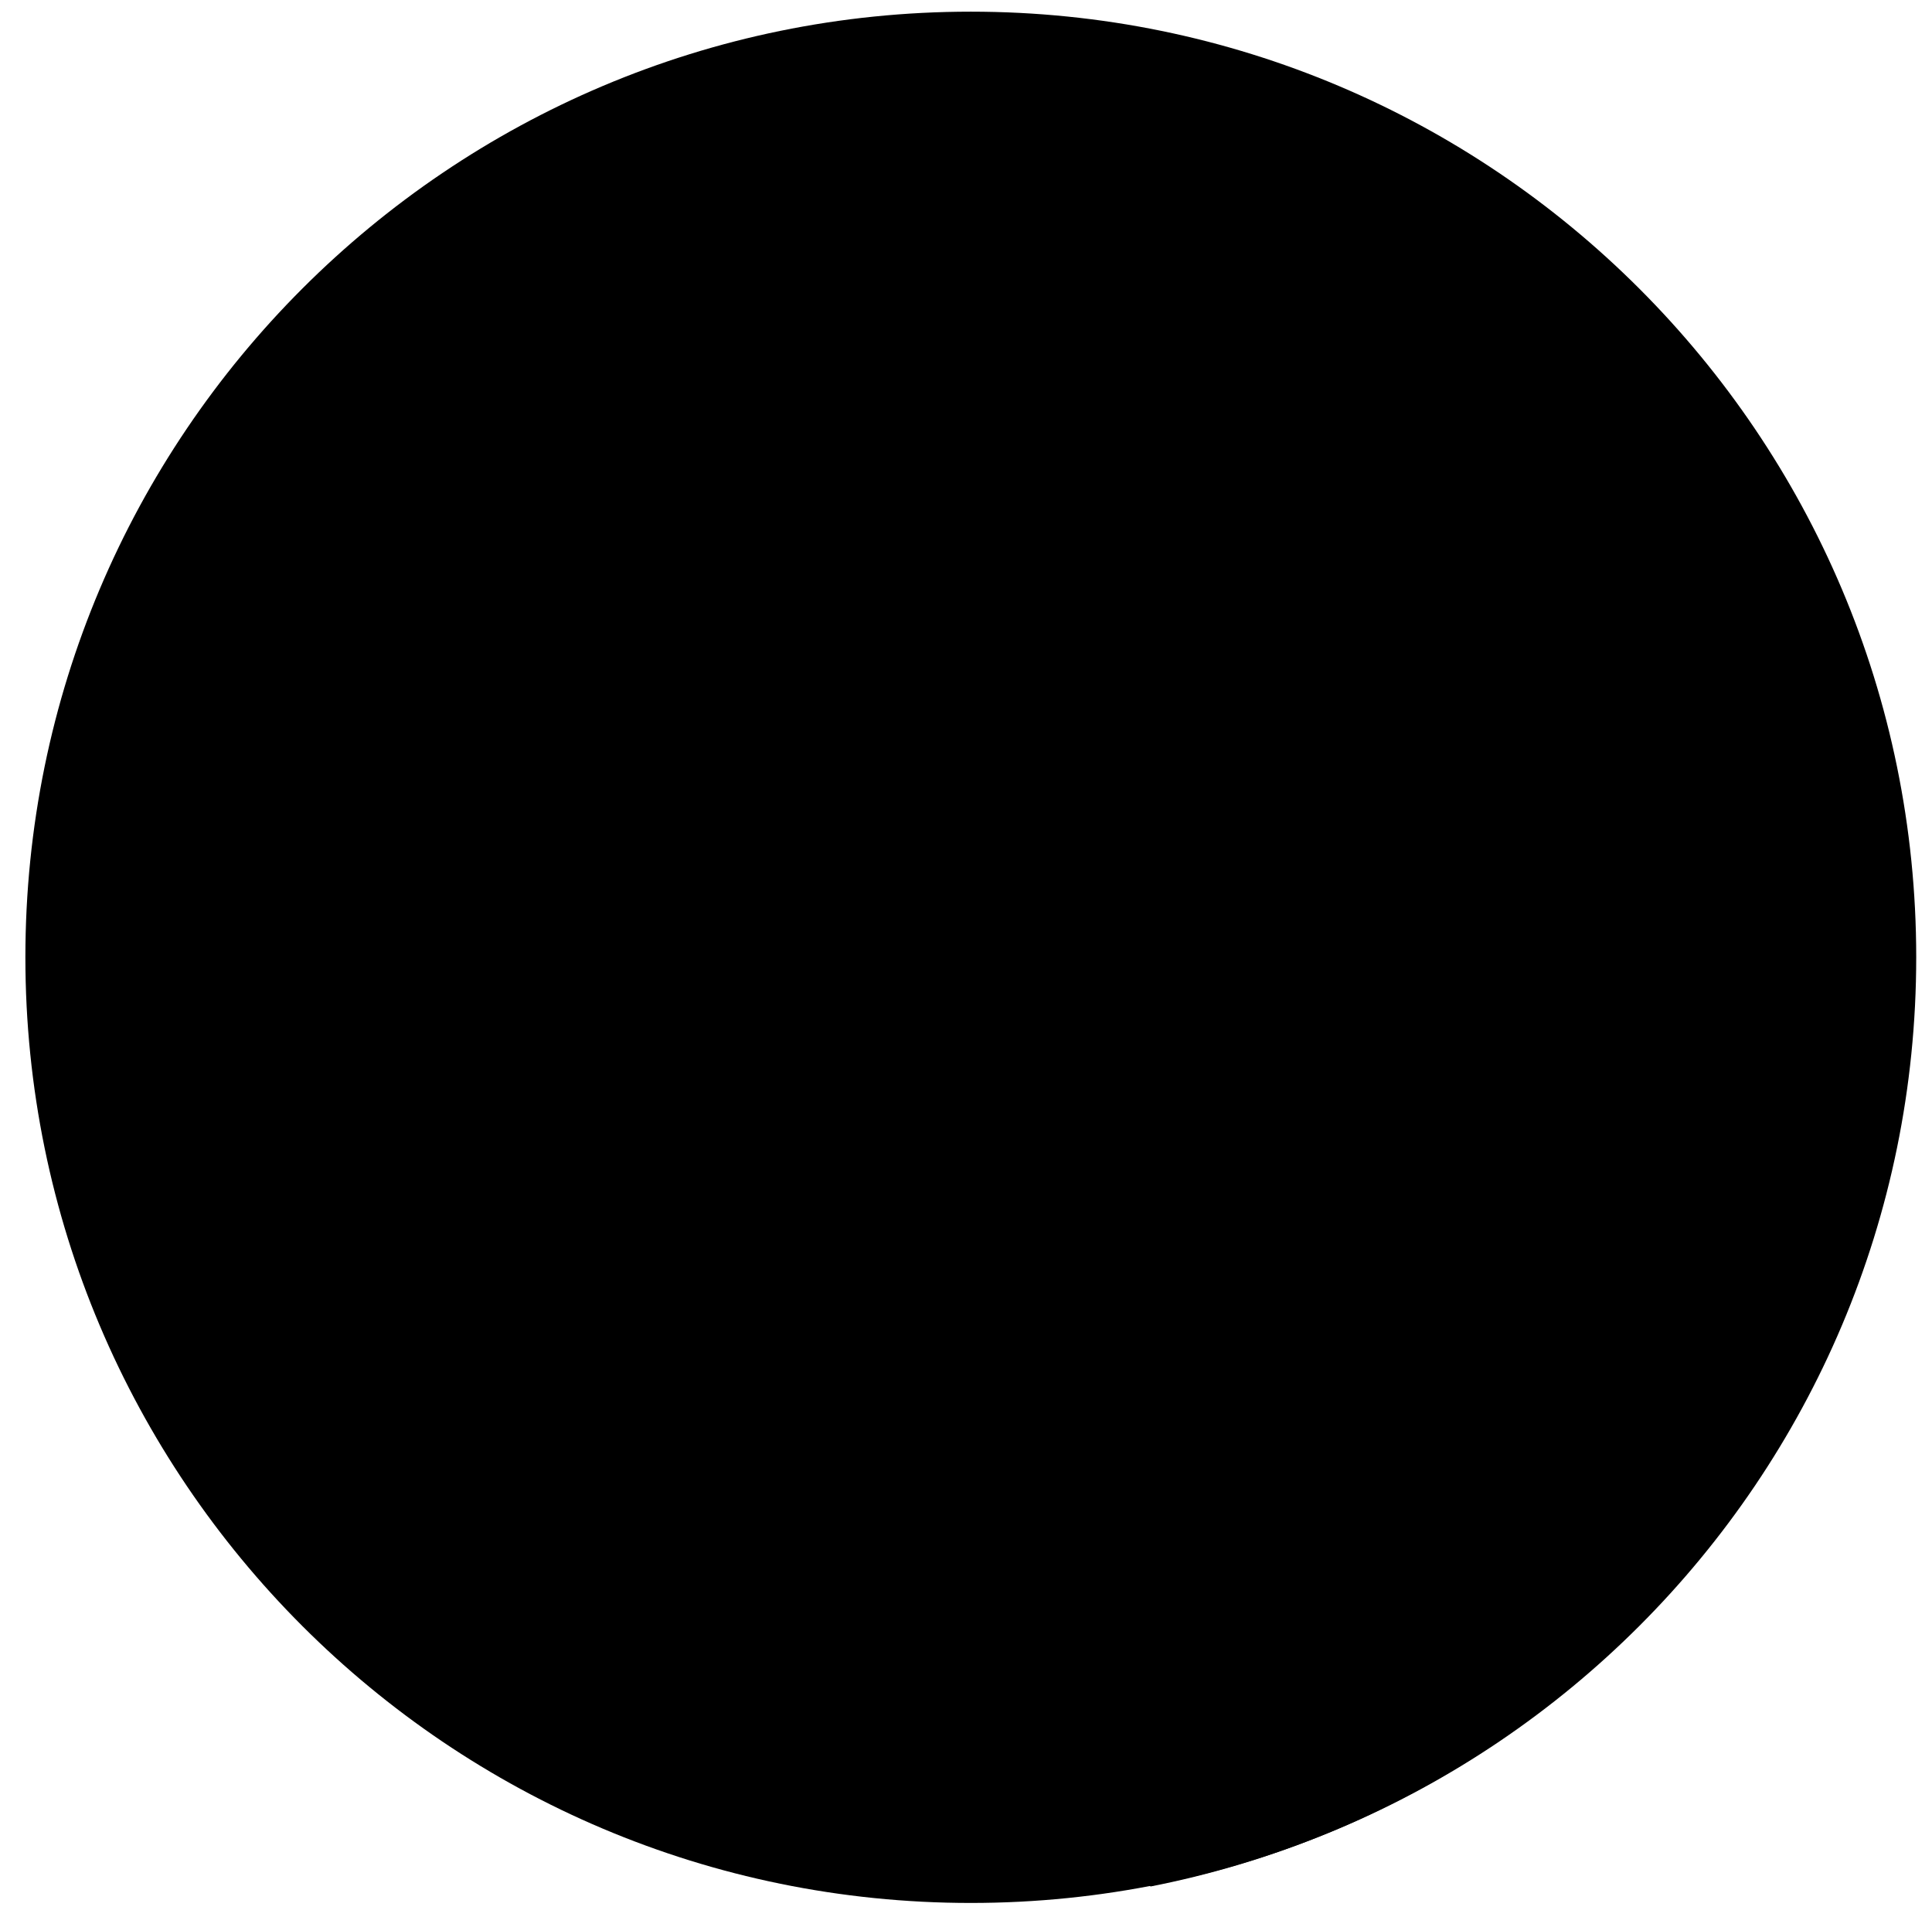
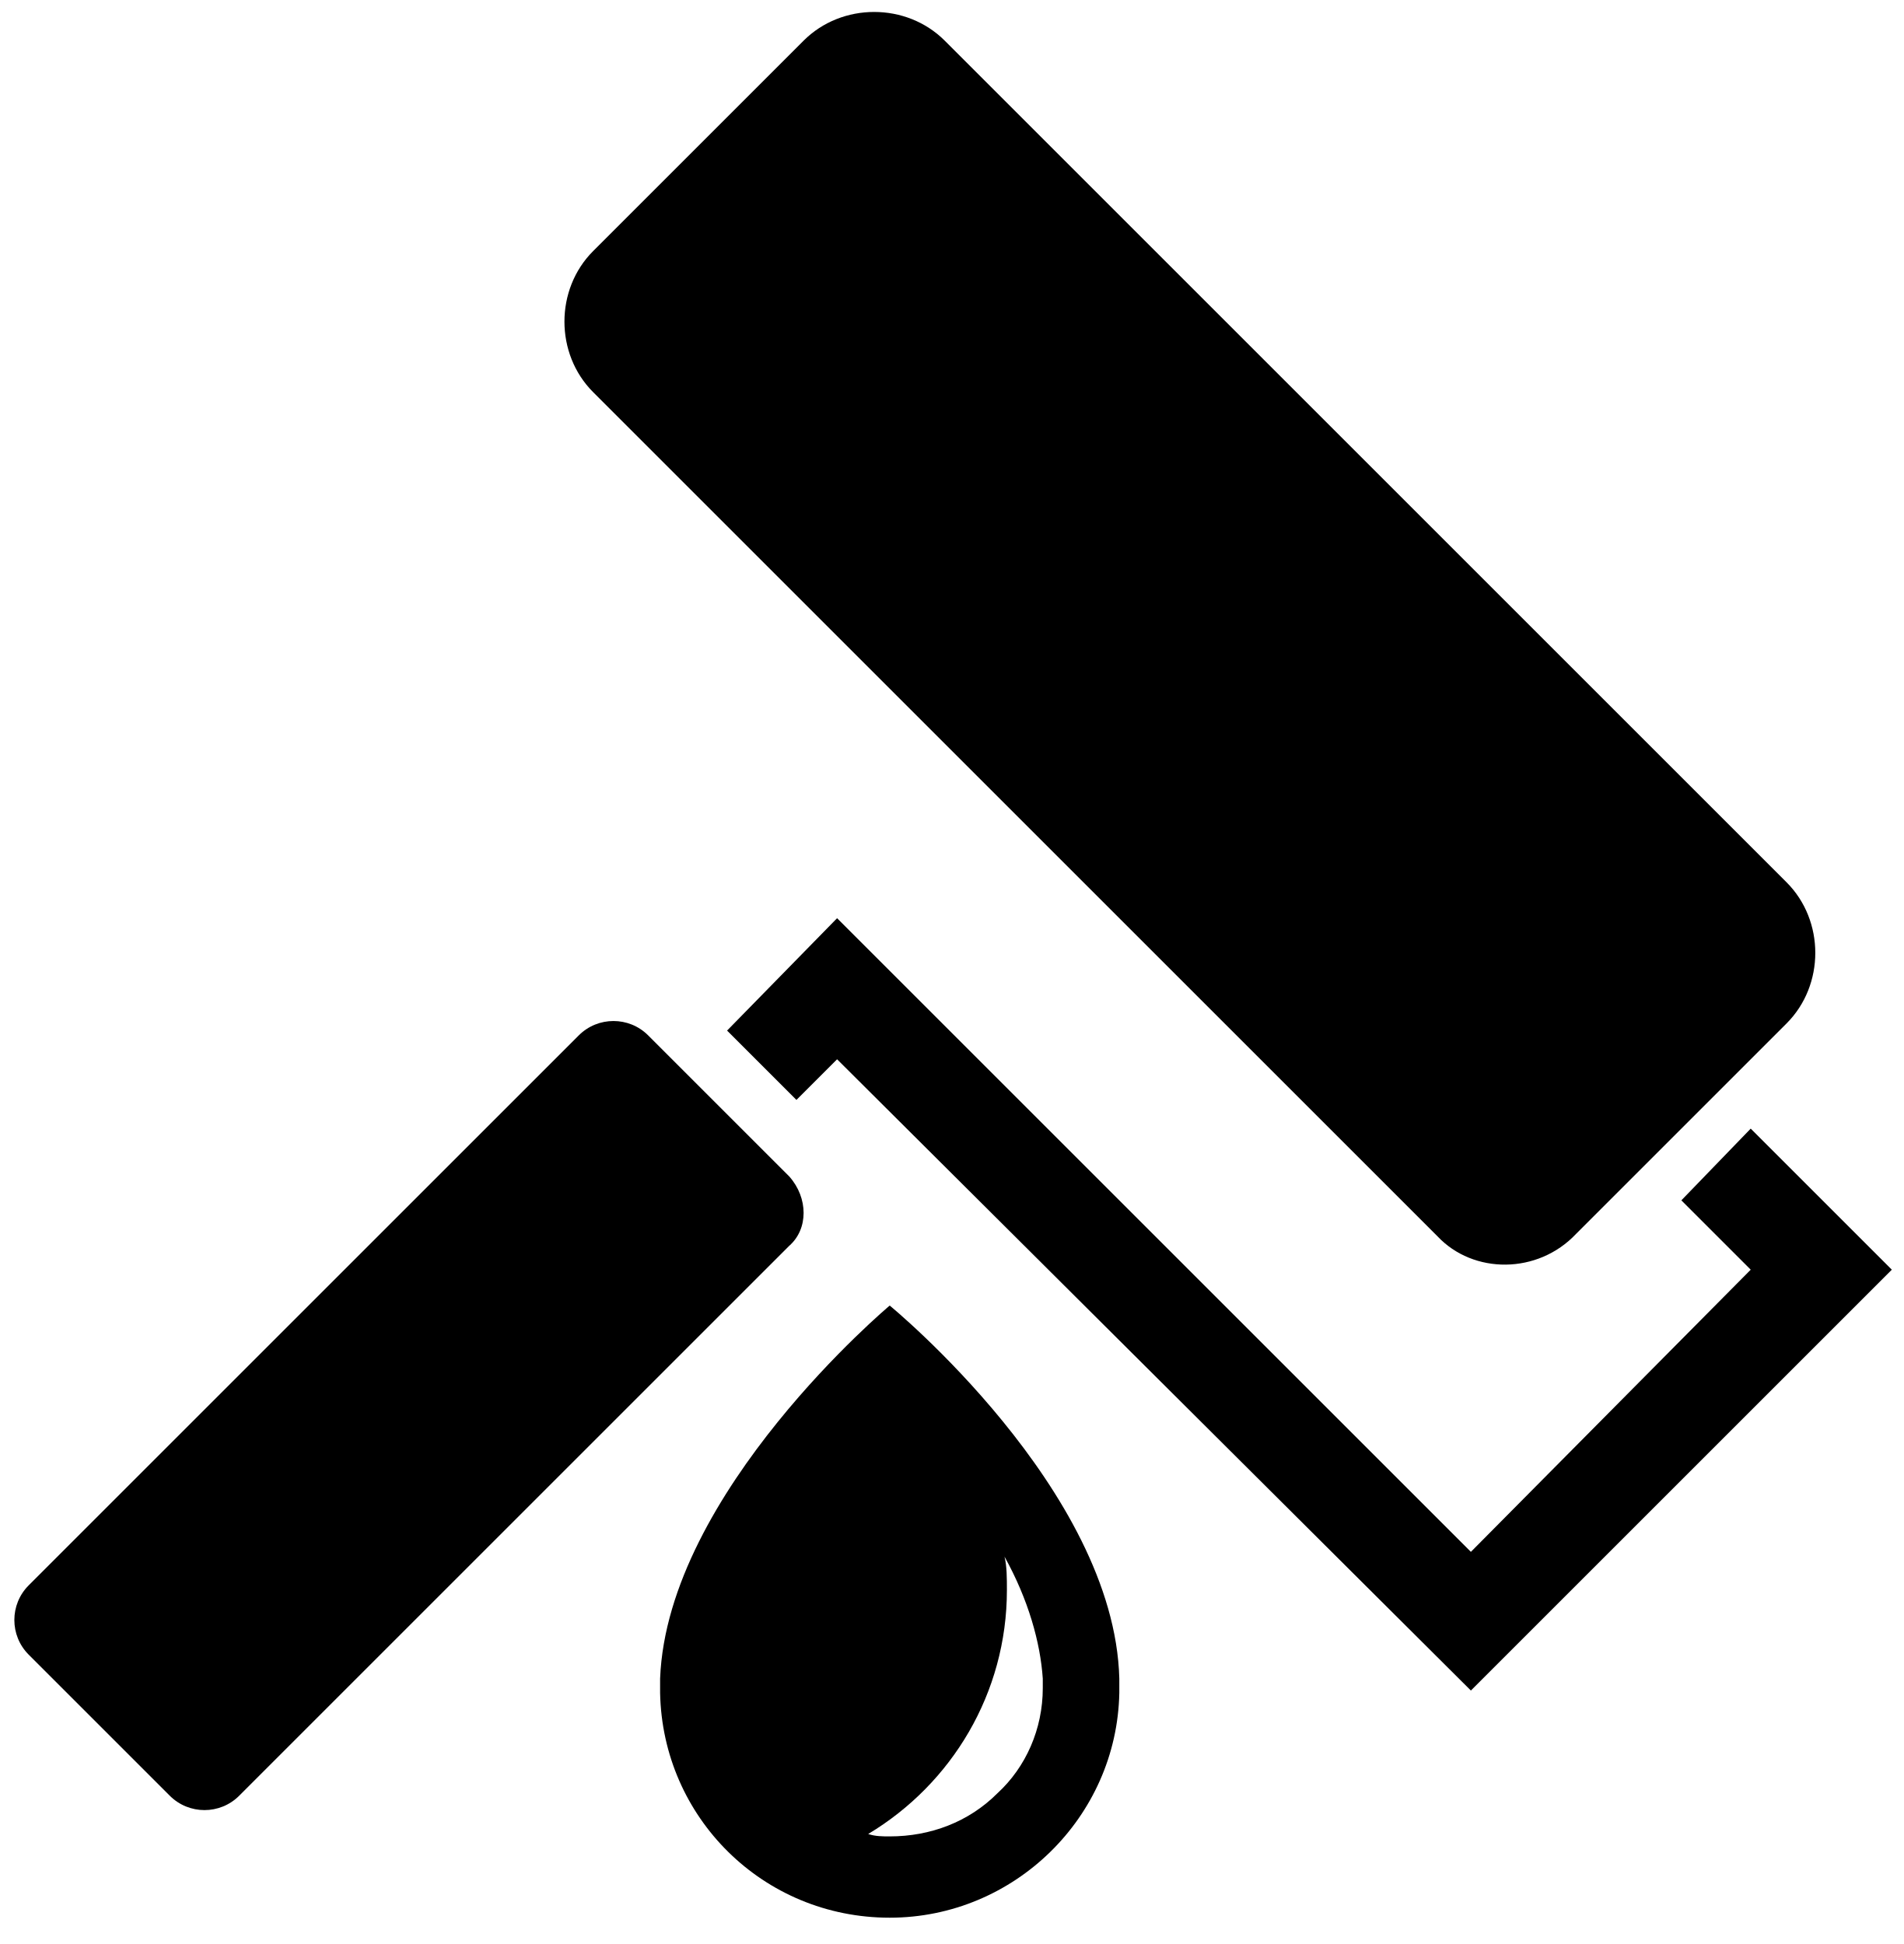
- <svg xmlns="http://www.w3.org/2000/svg" version="1.1" id="Lager_1" x="0px" y="0px" viewBox="0 0 281.6 279.3" style="enable-background:new 0 0 281.6 279.3;" xml:space="preserve">
-   <g>
-     <g>
-       <circle class="st0" cx="141.5" cy="139.5" r="137.8" />
-       <g>
-         <g>
-           <g>
-             <path class="st1" d="M111.1,120.3l49.2,49.2c-3.3,7.7-1.8,17,4.5,23.3c5.5,5.5,13.4,7.4,20.5,5.5l-13-13l15-15l13,13       c1.9-7.1,0.1-14.9-5.5-20.5c-6.3-6.3-15.6-7.8-23.3-4.5l-49.2-49.2c3.3-7.7,1.8-17-4.5-23.3c-5.5-5.5-13.4-7.4-20.5-5.5l13,13       l-15,15l-13-13c-1.9,7.1-0.1,14.9,5.5,20.5C94.1,122.1,103.4,123.6,111.1,120.3z" />
-           </g>
-           <g>
-             <path class="st2" d="M164.8,166.7c-1,0-2-0.4-2.8-1.2l-47-47c-1.6-1.6-1.6-4.1,0-5.6c1.6-1.6,4.1-1.6,5.6,0l47,47       c1.6,1.6,1.6,4.1,0,5.6C166.8,166.4,165.8,166.7,164.8,166.7z" />
-           </g>
-         </g>
-         <g>
-           <g>
-             <polygon class="st3" points="175,97.4 112.5,158.6 117.4,163.5 179.2,101.7      " />
-             <polygon class="st4" points="183.5,106 179.2,101.7 117.4,163.5 122.3,168.4      " />
-           </g>
-           <rect x="144.9" y="81.7" transform="matrix(0.7072 -0.707 0.707 0.7072 -14.1958 134.6592)" class="st1" width="21.2" height="5.6" />
-           <rect x="165.4" y="94.4" transform="matrix(0.7071 -0.7071 0.7071 0.7071 -22.6845 155.1619)" class="st4" width="21.2" height="21.2" />
-           <path class="st4" d="M166.7,88.2c-3-3-3.8-7.2-1.8-9.3l-15,15c2.1-2.1,6.2-1.3,9.3,1.8c3,3,3.8,7.2,1.8,9.3l15-15      C173.9,92,169.8,91.3,166.7,88.2z" />
-           <path class="st4" d="M191,105l-15,15c11.5-11.5,18.3,18.3,18.3,18.3s0,0,4.9-1.6C202.9,116.9,191,105,191,105z" />
-           <g>
-             <polygon class="st2" points="164.7,105 176,116.2 187.2,105      " />
-             <polygon class="st1" points="176,93.7 164.7,105 187.2,105      " />
-           </g>
-           <g>
-             <path class="st1" d="M133.6,147.3c-4.1-4.1-10.9-4.1-15,0l-31.5,31.5c-4.1,4.1-4.1,10.9,0,15c4.1,4.1,10.9,4.1,15,0l31.5-31.5       C137.8,158.1,137.8,151.4,133.6,147.3z" />
-             <g>
-               <g>
-                 <g>
-                   <rect x="93.9" y="175.1" transform="matrix(0.7071 -0.7071 0.7071 0.7071 -103.429 121.7342)" class="st5" width="2.6" height="21.2" />
-                 </g>
-               </g>
-               <g>
-                 <g>
-                   <rect x="97.6" y="171.4" transform="matrix(0.7071 -0.7071 0.7071 0.7071 -99.6768 123.2736)" class="st5" width="2.6" height="21.2" />
-                 </g>
-               </g>
-               <g>
-                 <g>
-                   <rect x="101.4" y="167.6" transform="matrix(0.7071 -0.7071 0.7071 0.7071 -95.9311 124.8346)" class="st5" width="2.6" height="21.2" />
-                 </g>
-               </g>
-               <g>
-                 <g>
-                   <rect x="105.1" y="163.9" transform="matrix(0.7071 -0.7071 0.7071 0.7071 -92.184 126.3917)" class="st5" width="2.6" height="21.2" />
-                 </g>
-               </g>
-               <g>
-                 <g>
-                   <rect x="108.9" y="160.1" transform="matrix(0.7071 -0.7071 0.7071 0.7071 -88.4329 127.9311)" class="st5" width="2.6" height="21.2" />
-                 </g>
-               </g>
-               <g>
-                 <g>
-                   <rect x="112.6" y="156.4" transform="matrix(0.7071 -0.7071 0.7071 0.7071 -84.6865 129.4921)" class="st5" width="2.6" height="21.2" />
-                 </g>
-               </g>
-               <g>
-                 <g>
-                   <rect x="116.4" y="152.6" transform="matrix(0.7071 -0.7071 0.7071 0.7071 -80.939 131.0492)" class="st5" width="2.6" height="21.2" />
-                 </g>
-               </g>
-               <g>
-                 <g>
-                   <rect x="120.1" y="148.9" transform="matrix(0.7071 -0.7071 0.7071 0.7071 -77.1886 132.5844)" class="st5" width="2.7" height="21.2" />
-                 </g>
-               </g>
-               <g>
-                 <g>
-                   <rect x="123.9" y="145.1" transform="matrix(0.7071 -0.7071 0.7071 0.7071 -73.4409 134.1408)" class="st5" width="2.7" height="21.2" />
-                 </g>
-               </g>
-             </g>
-           </g>
-         </g>
-       </g>
-     </g>
-     <g>
-       <path class="st6" d="M122.3,109.1l20.2,20.2l9.5-9.3l-34.2-34.2C124.1,92.1,125.6,101.3,122.3,109.1z" />
-       <path class="st6" d="M183.5,97.5L161,75l4,4c-2.1,2.1-1.3,6.2,1.8,9.3c3,3,7.2,3.8,9.3,1.8L183.5,97.5l7.5,7.5    c0,0,11.9,11.9,8.2,31.6c-4.9,1.6-4.9,1.6-4.9,1.6s-6.8-29.7-18.3-18.3l-3.1-3.1L161,129l-9.3,9.5l19.8,19.8    c7.7-3.3,17-1.8,23.3,4.5c5.5,5.5,7.4,13.4,5.5,20.5l-13-13l-15,15l13,13c-7.1,1.9-14.9,0.1-20.5-5.5c-6.3-6.3-7.8-15.6-4.5-23.3    l-19.7-19.7l-3.9,4c0.3,3-0.7,6.2-3.1,8.5v0l-1.9,1.8l-1.9,1.8h0l-1.9,2h0l-1.9,1.9v0l-1.9,1.9v0l-5.6,5.6l0,0l-1.9,1.9v0    l-1.9,1.9v0l-1.9,1.9v0l-1.9,1.9l-1.9,1.9l-1.9,1.9h0l-1.9,1.9l-1.9,1.9l-1.9,1.9l0,0c-4.2,3.8-10.6,3.7-14.6-0.4l80.9,80.9    c34.6-6.8,64.6-26.5,84.7-53.9c7.8-10.7,14.2-22.6,18.7-35.3L183.5,97.5z" />
-     </g>
-   </g>
+ <svg xmlns="http://www.w3.org/2000/svg" version="1.1" id="Lager_1" x="0px" y="0px" viewBox="0 0 79.6 81.3" xml:space="preserve">
+   <path class="st0" d="M65.9,51.6l2.9-2.9l2.9-2.9l1.8-1.8l1.2-1.2c1.6-1.6,1.6-4.3,0-5.9L39.5,1.7c-1.6-1.6-4.3-1.6-5.9,0l-8.8,8.8  c-1.6,1.6-1.6,4.3,0,5.9l35.3,35.3C61.6,53.3,64.3,53.3,65.9,51.6" />
+   <path class="st0" d="M46.8,70.4C46.8,70.3,46.8,70.3,46.8,70.4c0-0.1,0-0.1,0-0.2c-0.2-7.9-9.6-15.6-9.6-15.6s-9.3,7.8-9.6,15.6v0.1  v0.1c0,0.1,0,0.1,0,0.2s0,0.1,0,0.2l0,0c0.1,5.2,4.3,9.4,9.6,9.4c5.2,0,9.5-4.2,9.6-9.4l0,0c0-0.1,0-0.1,0-0.2S46.8,70.4,46.8,70.4   M43.6,70.6L43.6,70.6c0,1.7-0.7,3.3-1.9,4.4c-1.2,1.2-2.8,1.8-4.5,1.8c-0.3,0-0.6,0-0.9-0.1c3.5-2.1,5.8-5.9,5.8-10.2  c0-0.5,0-1-0.1-1.4c1,1.8,1.5,3.6,1.6,5.1l0,0c0,0,0,0,0,0.1l0,0v0.1C43.6,70.6,43.6,70.6,43.6,70.6" />
+   <path class="st0" d="M33,49.2l-1.1-1.1l-0.3-0.3l-3-3L28,44.2l-0.9-0.9c-0.8-0.8-2.1-0.8-2.9,0l-23,23c-0.8,0.8-0.8,2.1,0,2.9  l5.9,5.9c0.8,0.8,2.1,0.8,2.9,0l23-23C33.8,51.4,33.8,50.1,33,49.2" />
+   <polygon class="st0" points="73.2,47.2 70.3,50.2 73.2,53.1 61.5,64.9 35,38.4 30.4,43.1 33.3,46 35,44.3 61.5,70.7 79.1,53.1 " />
</svg>
